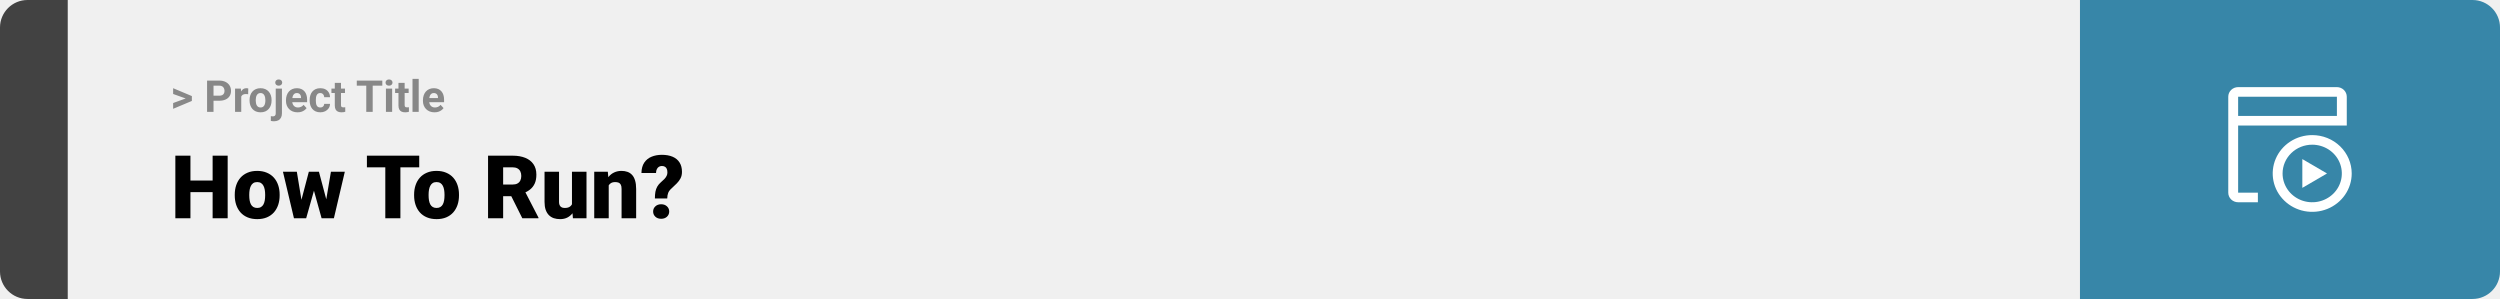
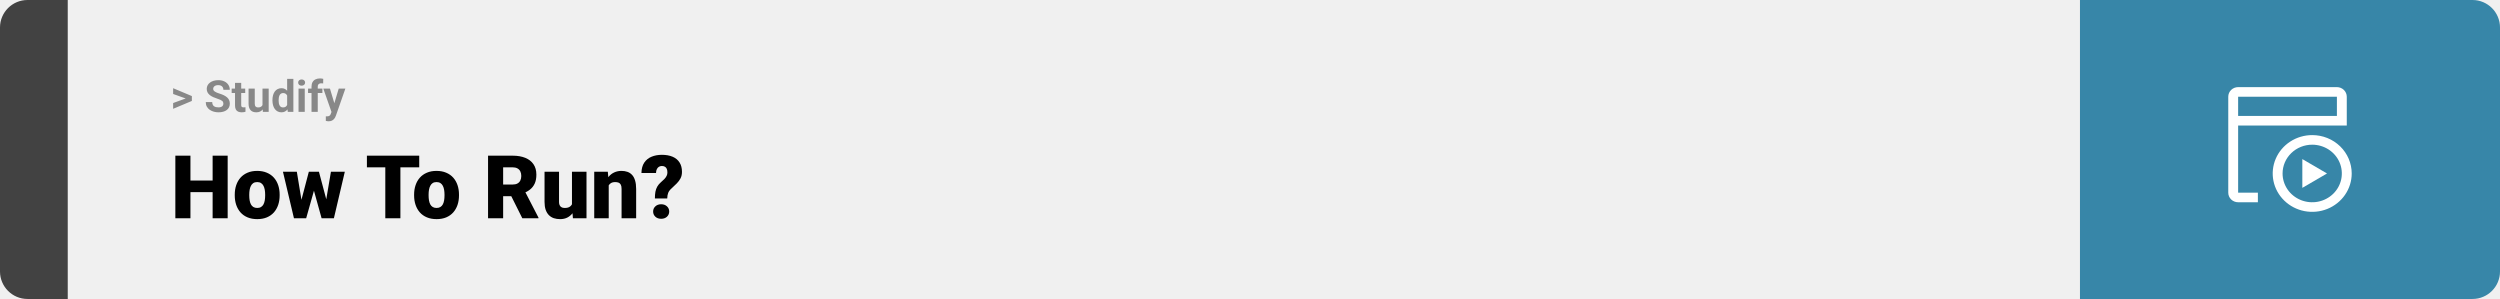
<svg xmlns="http://www.w3.org/2000/svg" width="1363" height="163" viewBox="0 0 1363 163" fill="none">
  <path d="M0 15C0 6.716 6.716 0 15 0H37V163H15C6.716 163 0 156.284 0 148V15Z" fill="#424242" />
  <rect width="1097" height="163" transform="translate(37)" fill="#F0F0F0" />
-   <path d="M101.906 53.922L94.394 51.238V48.086L104.602 52.375V54.637L101.906 53.922ZM94.394 56.172L101.918 53.43L104.602 52.785V55.035L94.394 59.324V56.172ZM119.543 54.918H115.195V52.176H119.543C120.215 52.176 120.762 52.066 121.184 51.848C121.605 51.621 121.914 51.309 122.109 50.91C122.305 50.512 122.402 50.062 122.402 49.562C122.402 49.055 122.305 48.582 122.109 48.145C121.914 47.707 121.605 47.355 121.184 47.09C120.762 46.824 120.215 46.691 119.543 46.691H116.414V61H112.898V43.938H119.543C120.879 43.938 122.023 44.18 122.977 44.664C123.938 45.141 124.672 45.801 125.18 46.645C125.688 47.488 125.941 48.453 125.941 49.539C125.941 50.641 125.688 51.594 125.18 52.398C124.672 53.203 123.938 53.824 122.977 54.262C122.023 54.699 120.879 54.918 119.543 54.918ZM131.531 51.086V61H128.156V48.32H131.332L131.531 51.086ZM135.352 48.238L135.293 51.367C135.129 51.344 134.93 51.324 134.695 51.309C134.469 51.285 134.262 51.273 134.074 51.273C133.598 51.273 133.184 51.336 132.832 51.461C132.488 51.578 132.199 51.754 131.965 51.988C131.738 52.223 131.566 52.508 131.449 52.844C131.34 53.18 131.277 53.562 131.262 53.992L130.582 53.781C130.582 52.961 130.664 52.207 130.828 51.52C130.992 50.824 131.23 50.219 131.543 49.703C131.863 49.188 132.254 48.789 132.715 48.508C133.176 48.227 133.703 48.086 134.297 48.086C134.484 48.086 134.676 48.102 134.871 48.133C135.066 48.156 135.227 48.191 135.352 48.238ZM136.055 54.789V54.543C136.055 53.613 136.188 52.758 136.453 51.977C136.719 51.188 137.105 50.504 137.613 49.926C138.121 49.348 138.746 48.898 139.488 48.578C140.23 48.25 141.082 48.086 142.043 48.086C143.004 48.086 143.859 48.25 144.609 48.578C145.359 48.898 145.988 49.348 146.496 49.926C147.012 50.504 147.402 51.188 147.668 51.977C147.934 52.758 148.066 53.613 148.066 54.543V54.789C148.066 55.711 147.934 56.566 147.668 57.355C147.402 58.137 147.012 58.82 146.496 59.406C145.988 59.984 145.363 60.434 144.621 60.754C143.879 61.074 143.027 61.234 142.066 61.234C141.105 61.234 140.25 61.074 139.5 60.754C138.758 60.434 138.129 59.984 137.613 59.406C137.105 58.82 136.719 58.137 136.453 57.355C136.188 56.566 136.055 55.711 136.055 54.789ZM139.43 54.543V54.789C139.43 55.32 139.477 55.816 139.57 56.277C139.664 56.738 139.812 57.145 140.016 57.496C140.227 57.84 140.5 58.109 140.836 58.305C141.172 58.5 141.582 58.598 142.066 58.598C142.535 58.598 142.938 58.5 143.273 58.305C143.609 58.109 143.879 57.84 144.082 57.496C144.285 57.145 144.434 56.738 144.527 56.277C144.629 55.816 144.68 55.32 144.68 54.789V54.543C144.68 54.027 144.629 53.543 144.527 53.09C144.434 52.629 144.281 52.223 144.07 51.871C143.867 51.512 143.598 51.23 143.262 51.027C142.926 50.824 142.52 50.723 142.043 50.723C141.566 50.723 141.16 50.824 140.824 51.027C140.496 51.23 140.227 51.512 140.016 51.871C139.812 52.223 139.664 52.629 139.57 53.09C139.477 53.543 139.43 54.027 139.43 54.543ZM150.328 48.32H153.715V61.762C153.715 62.699 153.543 63.492 153.199 64.141C152.855 64.789 152.359 65.281 151.711 65.617C151.062 65.953 150.277 66.121 149.355 66.121C149.066 66.121 148.785 66.106 148.512 66.074C148.23 66.043 147.941 65.992 147.645 65.922L147.656 63.332C147.844 63.363 148.027 63.387 148.207 63.402C148.379 63.426 148.555 63.438 148.734 63.438C149.086 63.438 149.379 63.379 149.613 63.262C149.848 63.145 150.023 62.961 150.141 62.711C150.266 62.469 150.328 62.152 150.328 61.762V48.32ZM150.059 45.016C150.059 44.523 150.23 44.117 150.574 43.797C150.926 43.477 151.387 43.316 151.957 43.316C152.535 43.316 152.996 43.477 153.34 43.797C153.684 44.117 153.855 44.523 153.855 45.016C153.855 45.508 153.684 45.914 153.34 46.234C152.996 46.555 152.535 46.715 151.957 46.715C151.387 46.715 150.926 46.555 150.574 46.234C150.23 45.914 150.059 45.508 150.059 45.016ZM162.234 61.234C161.25 61.234 160.367 61.078 159.586 60.766C158.805 60.445 158.141 60.004 157.594 59.441C157.055 58.879 156.641 58.227 156.352 57.484C156.062 56.734 155.918 55.938 155.918 55.094V54.625C155.918 53.664 156.055 52.785 156.328 51.988C156.602 51.191 156.992 50.5 157.5 49.914C158.016 49.328 158.641 48.879 159.375 48.566C160.109 48.246 160.938 48.086 161.859 48.086C162.758 48.086 163.555 48.234 164.25 48.531C164.945 48.828 165.527 49.25 165.996 49.797C166.473 50.344 166.832 51 167.074 51.766C167.316 52.523 167.438 53.367 167.438 54.297V55.703H157.359V53.453H164.121V53.195C164.121 52.727 164.035 52.309 163.863 51.941C163.699 51.566 163.449 51.27 163.113 51.051C162.777 50.832 162.348 50.723 161.824 50.723C161.379 50.723 160.996 50.82 160.676 51.016C160.355 51.211 160.094 51.484 159.891 51.836C159.695 52.188 159.547 52.602 159.445 53.078C159.352 53.547 159.305 54.062 159.305 54.625V55.094C159.305 55.602 159.375 56.07 159.516 56.5C159.664 56.93 159.871 57.301 160.137 57.613C160.41 57.926 160.738 58.168 161.121 58.34C161.512 58.512 161.953 58.598 162.445 58.598C163.055 58.598 163.621 58.48 164.145 58.246C164.676 58.004 165.133 57.641 165.516 57.156L167.156 58.938C166.891 59.32 166.527 59.688 166.066 60.039C165.613 60.391 165.066 60.68 164.426 60.906C163.785 61.125 163.055 61.234 162.234 61.234ZM174.598 58.598C175.012 58.598 175.379 58.52 175.699 58.363C176.02 58.199 176.27 57.973 176.449 57.684C176.637 57.387 176.734 57.039 176.742 56.641H179.918C179.91 57.531 179.672 58.324 179.203 59.02C178.734 59.707 178.105 60.25 177.316 60.648C176.527 61.039 175.645 61.234 174.668 61.234C173.684 61.234 172.824 61.07 172.09 60.742C171.363 60.414 170.758 59.961 170.273 59.383C169.789 58.797 169.426 58.117 169.184 57.344C168.941 56.562 168.82 55.727 168.82 54.836V54.496C168.82 53.598 168.941 52.762 169.184 51.988C169.426 51.207 169.789 50.527 170.273 49.949C170.758 49.363 171.363 48.906 172.09 48.578C172.816 48.25 173.668 48.086 174.645 48.086C175.684 48.086 176.594 48.285 177.375 48.684C178.164 49.082 178.781 49.652 179.227 50.395C179.68 51.129 179.91 52 179.918 53.008H176.742C176.734 52.586 176.645 52.203 176.473 51.859C176.309 51.516 176.066 51.242 175.746 51.039C175.434 50.828 175.047 50.723 174.586 50.723C174.094 50.723 173.691 50.828 173.379 51.039C173.066 51.242 172.824 51.523 172.652 51.883C172.48 52.234 172.359 52.637 172.289 53.09C172.227 53.535 172.195 54.004 172.195 54.496V54.836C172.195 55.328 172.227 55.801 172.289 56.254C172.352 56.707 172.469 57.109 172.641 57.461C172.82 57.812 173.066 58.09 173.379 58.293C173.691 58.496 174.098 58.598 174.598 58.598ZM188.086 48.32V50.711H180.703V48.32H188.086ZM182.531 45.191H185.906V57.18C185.906 57.547 185.953 57.828 186.047 58.023C186.148 58.219 186.297 58.355 186.492 58.434C186.688 58.504 186.934 58.539 187.23 58.539C187.441 58.539 187.629 58.531 187.793 58.516C187.965 58.492 188.109 58.469 188.227 58.445L188.238 60.93C187.949 61.023 187.637 61.098 187.301 61.152C186.965 61.207 186.594 61.234 186.188 61.234C185.445 61.234 184.797 61.113 184.242 60.871C183.695 60.621 183.273 60.223 182.977 59.676C182.68 59.129 182.531 58.41 182.531 57.52V45.191ZM203.191 43.938V61H199.688V43.938H203.191ZM208.441 43.938V46.691H194.52V43.938H208.441ZM213.797 48.32V61H210.41V48.32H213.797ZM210.199 45.016C210.199 44.523 210.371 44.117 210.715 43.797C211.059 43.477 211.52 43.316 212.098 43.316C212.668 43.316 213.125 43.477 213.469 43.797C213.82 44.117 213.996 44.523 213.996 45.016C213.996 45.508 213.82 45.914 213.469 46.234C213.125 46.555 212.668 46.715 212.098 46.715C211.52 46.715 211.059 46.555 210.715 46.234C210.371 45.914 210.199 45.508 210.199 45.016ZM222.797 48.32V50.711H215.414V48.32H222.797ZM217.242 45.191H220.617V57.18C220.617 57.547 220.664 57.828 220.758 58.023C220.859 58.219 221.008 58.355 221.203 58.434C221.398 58.504 221.645 58.539 221.941 58.539C222.152 58.539 222.34 58.531 222.504 58.516C222.676 58.492 222.82 58.469 222.938 58.445L222.949 60.93C222.66 61.023 222.348 61.098 222.012 61.152C221.676 61.207 221.305 61.234 220.898 61.234C220.156 61.234 219.508 61.113 218.953 60.871C218.406 60.621 217.984 60.223 217.688 59.676C217.391 59.129 217.242 58.41 217.242 57.52V45.191ZM228.281 43V61H224.895V43H228.281ZM236.906 61.234C235.922 61.234 235.039 61.078 234.258 60.766C233.477 60.445 232.812 60.004 232.266 59.441C231.727 58.879 231.312 58.227 231.023 57.484C230.734 56.734 230.59 55.938 230.59 55.094V54.625C230.59 53.664 230.727 52.785 231 51.988C231.273 51.191 231.664 50.5 232.172 49.914C232.688 49.328 233.312 48.879 234.047 48.566C234.781 48.246 235.609 48.086 236.531 48.086C237.43 48.086 238.227 48.234 238.922 48.531C239.617 48.828 240.199 49.25 240.668 49.797C241.145 50.344 241.504 51 241.746 51.766C241.988 52.523 242.109 53.367 242.109 54.297V55.703H232.031V53.453H238.793V53.195C238.793 52.727 238.707 52.309 238.535 51.941C238.371 51.566 238.121 51.27 237.785 51.051C237.449 50.832 237.02 50.723 236.496 50.723C236.051 50.723 235.668 50.82 235.348 51.016C235.027 51.211 234.766 51.484 234.562 51.836C234.367 52.188 234.219 52.602 234.117 53.078C234.023 53.547 233.977 54.062 233.977 54.625V55.094C233.977 55.602 234.047 56.07 234.188 56.5C234.336 56.93 234.543 57.301 234.809 57.613C235.082 57.926 235.41 58.168 235.793 58.34C236.184 58.512 236.625 58.598 237.117 58.598C237.727 58.598 238.293 58.48 238.816 58.246C239.348 58.004 239.805 57.641 240.188 57.156L241.828 58.938C241.562 59.32 241.199 59.688 240.738 60.039C240.285 60.391 239.738 60.68 239.098 60.906C238.457 61.125 237.727 61.234 236.906 61.234Z" fill="#888888" />
+   <path d="M101.906 53.922L94.394 51.238V48.086L104.602 52.375V54.637L101.906 53.922ZM94.394 56.172L101.918 53.43L104.602 52.785V55.035L94.394 59.324V56.172ZM121.781 56.535C121.781 56.23 121.734 55.957 121.641 55.715C121.555 55.465 121.391 55.238 121.148 55.035C120.906 54.824 120.566 54.617 120.129 54.414C119.691 54.211 119.125 54 118.43 53.781C117.656 53.531 116.922 53.25 116.227 52.938C115.539 52.625 114.93 52.262 114.398 51.848C113.875 51.426 113.461 50.938 113.156 50.383C112.859 49.828 112.711 49.184 112.711 48.449C112.711 47.738 112.867 47.094 113.18 46.516C113.492 45.93 113.93 45.43 114.492 45.016C115.055 44.594 115.719 44.27 116.484 44.043C117.258 43.816 118.105 43.703 119.027 43.703C120.285 43.703 121.383 43.93 122.32 44.383C123.258 44.836 123.984 45.457 124.5 46.246C125.023 47.035 125.285 47.938 125.285 48.953H121.793C121.793 48.453 121.688 48.016 121.477 47.641C121.273 47.258 120.961 46.957 120.539 46.738C120.125 46.52 119.602 46.41 118.969 46.41C118.359 46.41 117.852 46.504 117.445 46.691C117.039 46.871 116.734 47.117 116.531 47.43C116.328 47.734 116.227 48.078 116.227 48.461C116.227 48.75 116.297 49.012 116.438 49.246C116.586 49.48 116.805 49.699 117.094 49.902C117.383 50.105 117.738 50.297 118.16 50.477C118.582 50.656 119.07 50.832 119.625 51.004C120.555 51.285 121.371 51.602 122.074 51.953C122.785 52.305 123.379 52.699 123.855 53.137C124.332 53.574 124.691 54.07 124.934 54.625C125.176 55.18 125.297 55.809 125.297 56.512C125.297 57.254 125.152 57.918 124.863 58.504C124.574 59.09 124.156 59.586 123.609 59.992C123.062 60.398 122.41 60.707 121.652 60.918C120.895 61.129 120.047 61.234 119.109 61.234C118.266 61.234 117.434 61.125 116.613 60.906C115.793 60.68 115.047 60.34 114.375 59.887C113.711 59.434 113.18 58.855 112.781 58.152C112.383 57.449 112.184 56.617 112.184 55.656H115.711C115.711 56.188 115.793 56.637 115.957 57.004C116.121 57.371 116.352 57.668 116.648 57.895C116.953 58.121 117.312 58.285 117.727 58.387C118.148 58.488 118.609 58.539 119.109 58.539C119.719 58.539 120.219 58.453 120.609 58.281C121.008 58.109 121.301 57.871 121.488 57.566C121.684 57.262 121.781 56.918 121.781 56.535ZM133.688 48.32V50.711H126.305V48.32H133.688ZM128.133 45.191H131.508V57.18C131.508 57.547 131.555 57.828 131.648 58.023C131.75 58.219 131.898 58.355 132.094 58.434C132.289 58.504 132.535 58.539 132.832 58.539C133.043 58.539 133.23 58.531 133.395 58.516C133.566 58.492 133.711 58.469 133.828 58.445L133.84 60.93C133.551 61.023 133.238 61.098 132.902 61.152C132.566 61.207 132.195 61.234 131.789 61.234C131.047 61.234 130.398 61.113 129.844 60.871C129.297 60.621 128.875 60.223 128.578 59.676C128.281 59.129 128.133 58.41 128.133 57.52V45.191ZM143.109 57.965V48.32H146.484V61H143.309L143.109 57.965ZM143.484 55.363L144.48 55.34C144.48 56.184 144.383 56.969 144.188 57.695C143.992 58.414 143.699 59.039 143.309 59.57C142.918 60.094 142.426 60.504 141.832 60.801C141.238 61.09 140.539 61.234 139.734 61.234C139.117 61.234 138.547 61.148 138.023 60.977C137.508 60.797 137.062 60.52 136.688 60.145C136.32 59.762 136.031 59.273 135.82 58.68C135.617 58.078 135.516 57.355 135.516 56.512V48.32H138.891V56.535C138.891 56.91 138.934 57.227 139.02 57.484C139.113 57.742 139.242 57.953 139.406 58.117C139.57 58.281 139.762 58.398 139.98 58.469C140.207 58.539 140.457 58.574 140.73 58.574C141.426 58.574 141.973 58.434 142.371 58.152C142.777 57.871 143.062 57.488 143.227 57.004C143.398 56.512 143.484 55.965 143.484 55.363ZM156.551 58.234V43H159.949V61H156.891L156.551 58.234ZM148.535 54.812V54.566C148.535 53.598 148.645 52.719 148.863 51.93C149.082 51.133 149.402 50.449 149.824 49.879C150.246 49.309 150.766 48.867 151.383 48.555C152 48.242 152.703 48.086 153.492 48.086C154.234 48.086 154.883 48.242 155.438 48.555C156 48.867 156.477 49.312 156.867 49.891C157.266 50.461 157.586 51.137 157.828 51.918C158.07 52.691 158.246 53.539 158.355 54.461V55C158.246 55.883 158.07 56.703 157.828 57.461C157.586 58.219 157.266 58.883 156.867 59.453C156.477 60.016 156 60.453 155.438 60.766C154.875 61.078 154.219 61.234 153.469 61.234C152.68 61.234 151.977 61.074 151.359 60.754C150.75 60.434 150.234 59.984 149.812 59.406C149.398 58.828 149.082 58.148 148.863 57.367C148.645 56.586 148.535 55.734 148.535 54.812ZM151.91 54.566V54.812C151.91 55.336 151.949 55.824 152.027 56.277C152.113 56.73 152.25 57.133 152.438 57.484C152.633 57.828 152.883 58.098 153.188 58.293C153.5 58.48 153.879 58.574 154.324 58.574C154.902 58.574 155.379 58.445 155.754 58.188C156.129 57.922 156.414 57.559 156.609 57.098C156.812 56.637 156.93 56.105 156.961 55.504V53.969C156.938 53.477 156.867 53.035 156.75 52.645C156.641 52.246 156.477 51.906 156.258 51.625C156.047 51.344 155.781 51.125 155.461 50.969C155.148 50.812 154.777 50.734 154.348 50.734C153.91 50.734 153.535 50.836 153.223 51.039C152.91 51.234 152.656 51.504 152.461 51.848C152.273 52.191 152.133 52.598 152.039 53.066C151.953 53.527 151.91 54.027 151.91 54.566ZM166.148 48.32V61H162.762V48.32H166.148ZM162.551 45.016C162.551 44.523 162.723 44.117 163.066 43.797C163.41 43.477 163.871 43.316 164.449 43.316C165.02 43.316 165.477 43.477 165.82 43.797C166.172 44.117 166.348 44.523 166.348 45.016C166.348 45.508 166.172 45.914 165.82 46.234C165.477 46.555 165.02 46.715 164.449 46.715C163.871 46.715 163.41 46.555 163.066 46.234C162.723 45.914 162.551 45.508 162.551 45.016ZM173.238 61H169.84V47.195C169.84 46.234 170.027 45.426 170.402 44.77C170.785 44.105 171.32 43.605 172.008 43.27C172.703 42.926 173.527 42.754 174.48 42.754C174.793 42.754 175.094 42.777 175.383 42.824C175.672 42.863 175.953 42.914 176.227 42.977L176.191 45.52C176.043 45.48 175.887 45.453 175.723 45.438C175.559 45.422 175.367 45.414 175.148 45.414C174.742 45.414 174.395 45.484 174.105 45.625C173.824 45.758 173.609 45.957 173.461 46.223C173.312 46.488 173.238 46.812 173.238 47.195V61ZM175.77 48.32V50.711H167.953V48.32H175.77ZM181.301 59.57L184.664 48.32H188.285L183.188 62.91C183.078 63.23 182.93 63.574 182.742 63.941C182.562 64.309 182.316 64.656 182.004 64.984C181.699 65.32 181.312 65.594 180.844 65.805C180.383 66.016 179.816 66.121 179.145 66.121C178.824 66.121 178.562 66.102 178.359 66.062C178.156 66.023 177.914 65.969 177.633 65.898V63.426C177.719 63.426 177.809 63.426 177.902 63.426C177.996 63.434 178.086 63.438 178.172 63.438C178.617 63.438 178.98 63.387 179.262 63.285C179.543 63.184 179.77 63.027 179.941 62.816C180.113 62.613 180.25 62.348 180.352 62.02L181.301 59.57ZM179.895 48.32L182.648 57.508L183.129 61.082L180.832 61.328L176.273 48.32H179.895Z" fill="#888888" />
  <path d="M118.594 98.422V104.75H101.086V98.422H118.594ZM103.828 84.875V119H95.602V84.875H103.828ZM124.125 84.875V119H115.922V84.875H124.125ZM127.992 106.578V106.086C127.992 104.227 128.258 102.516 128.789 100.953C129.32 99.375 130.102 98.008 131.133 96.852C132.164 95.695 133.438 94.797 134.953 94.156C136.469 93.5 138.219 93.172 140.203 93.172C142.203 93.172 143.961 93.5 145.477 94.156C147.008 94.797 148.289 95.695 149.32 96.852C150.352 98.008 151.133 99.375 151.664 100.953C152.195 102.516 152.461 104.227 152.461 106.086V106.578C152.461 108.422 152.195 110.133 151.664 111.711C151.133 113.273 150.352 114.641 149.32 115.812C148.289 116.969 147.016 117.867 145.5 118.508C143.984 119.148 142.234 119.469 140.25 119.469C138.266 119.469 136.508 119.148 134.977 118.508C133.445 117.867 132.164 116.969 131.133 115.812C130.102 114.641 129.32 113.273 128.789 111.711C128.258 110.133 127.992 108.422 127.992 106.578ZM135.891 106.086V106.578C135.891 107.531 135.961 108.422 136.102 109.25C136.242 110.078 136.477 110.805 136.805 111.43C137.133 112.039 137.578 112.516 138.141 112.859C138.703 113.203 139.406 113.375 140.25 113.375C141.078 113.375 141.766 113.203 142.312 112.859C142.875 112.516 143.32 112.039 143.648 111.43C143.977 110.805 144.211 110.078 144.352 109.25C144.492 108.422 144.562 107.531 144.562 106.578V106.086C144.562 105.164 144.492 104.297 144.352 103.484C144.211 102.656 143.977 101.93 143.648 101.305C143.32 100.664 142.875 100.164 142.312 99.805C141.75 99.445 141.047 99.266 140.203 99.266C139.375 99.266 138.68 99.445 138.117 99.805C137.57 100.164 137.133 100.664 136.805 101.305C136.477 101.93 136.242 102.656 136.102 103.484C135.961 104.297 135.891 105.164 135.891 106.086ZM163.688 111.453L168.375 93.641H173.32L171.562 102.57L166.922 119H162.961L163.688 111.453ZM161.836 93.641L164.742 111.312L165.07 119H160.266L154.266 93.641H161.836ZM177.492 110.938L180.422 93.641H187.992L182.039 119H177.234L177.492 110.938ZM173.883 93.641L178.617 111.406L179.344 119H175.336L170.789 102.617L169.102 93.641H173.883ZM218.297 84.875V119H210.07V84.875H218.297ZM228.562 84.875V91.227H200.039V84.875H228.562ZM225.773 106.578V106.086C225.773 104.227 226.039 102.516 226.57 100.953C227.102 99.375 227.883 98.008 228.914 96.852C229.945 95.695 231.219 94.797 232.734 94.156C234.25 93.5 236 93.172 237.984 93.172C239.984 93.172 241.742 93.5 243.258 94.156C244.789 94.797 246.07 95.695 247.102 96.852C248.133 98.008 248.914 99.375 249.445 100.953C249.977 102.516 250.242 104.227 250.242 106.086V106.578C250.242 108.422 249.977 110.133 249.445 111.711C248.914 113.273 248.133 114.641 247.102 115.812C246.07 116.969 244.797 117.867 243.281 118.508C241.766 119.148 240.016 119.469 238.031 119.469C236.047 119.469 234.289 119.148 232.758 118.508C231.227 117.867 229.945 116.969 228.914 115.812C227.883 114.641 227.102 113.273 226.57 111.711C226.039 110.133 225.773 108.422 225.773 106.578ZM233.672 106.086V106.578C233.672 107.531 233.742 108.422 233.883 109.25C234.023 110.078 234.258 110.805 234.586 111.43C234.914 112.039 235.359 112.516 235.922 112.859C236.484 113.203 237.188 113.375 238.031 113.375C238.859 113.375 239.547 113.203 240.094 112.859C240.656 112.516 241.102 112.039 241.43 111.43C241.758 110.805 241.992 110.078 242.133 109.25C242.273 108.422 242.344 107.531 242.344 106.578V106.086C242.344 105.164 242.273 104.297 242.133 103.484C241.992 102.656 241.758 101.93 241.43 101.305C241.102 100.664 240.656 100.164 240.094 99.805C239.531 99.445 238.828 99.266 237.984 99.266C237.156 99.266 236.461 99.445 235.898 99.805C235.352 100.164 234.914 100.664 234.586 101.305C234.258 101.93 234.023 102.656 233.883 103.484C233.742 104.297 233.672 105.164 233.672 106.086ZM266.086 84.875H279.516C282.141 84.875 284.422 85.266 286.359 86.047C288.297 86.828 289.789 87.984 290.836 89.516C291.898 91.047 292.43 92.938 292.43 95.188C292.43 97.141 292.125 98.773 291.516 100.086C290.906 101.398 290.055 102.484 288.961 103.344C287.883 104.188 286.625 104.883 285.188 105.43L282.492 106.953H271.219L271.172 100.602H279.516C280.562 100.602 281.43 100.414 282.117 100.039C282.805 99.664 283.32 99.133 283.664 98.445C284.023 97.742 284.203 96.906 284.203 95.938C284.203 94.953 284.023 94.109 283.664 93.406C283.305 92.703 282.773 92.164 282.07 91.789C281.383 91.414 280.531 91.227 279.516 91.227H274.312V119H266.086V84.875ZM284.766 119L277.219 103.906L285.938 103.859L293.578 118.648V119H284.766ZM311.836 112.836V93.641H319.758V119H312.352L311.836 112.836ZM312.586 107.68L314.648 107.633C314.648 109.336 314.445 110.914 314.039 112.367C313.633 113.805 313.031 115.055 312.234 116.117C311.453 117.18 310.484 118.008 309.328 118.602C308.188 119.18 306.867 119.469 305.367 119.469C304.117 119.469 302.969 119.297 301.922 118.953C300.891 118.594 300 118.039 299.25 117.289C298.5 116.523 297.914 115.547 297.492 114.359C297.086 113.156 296.883 111.719 296.883 110.047V93.641H304.781V110.094C304.781 110.656 304.852 111.141 304.992 111.547C305.133 111.953 305.336 112.297 305.602 112.578C305.867 112.844 306.195 113.047 306.586 113.188C306.992 113.312 307.453 113.375 307.969 113.375C309.156 113.375 310.086 113.125 310.758 112.625C311.43 112.125 311.898 111.445 312.164 110.586C312.445 109.727 312.586 108.758 312.586 107.68ZM331.875 99.055V119H323.977V93.641H331.383L331.875 99.055ZM330.938 105.453L329.086 105.5C329.086 103.562 329.32 101.836 329.789 100.32C330.258 98.789 330.922 97.492 331.781 96.43C332.641 95.367 333.664 94.562 334.852 94.016C336.055 93.453 337.391 93.172 338.859 93.172C340.031 93.172 341.102 93.344 342.07 93.688C343.055 94.031 343.898 94.586 344.602 95.352C345.32 96.117 345.867 97.133 346.242 98.398C346.633 99.648 346.828 101.195 346.828 103.039V119H338.883V103.016C338.883 102 338.742 101.227 338.461 100.695C338.18 100.148 337.773 99.773 337.242 99.57C336.711 99.367 336.062 99.266 335.297 99.266C334.484 99.266 333.797 99.422 333.234 99.734C332.672 100.047 332.219 100.484 331.875 101.047C331.547 101.594 331.305 102.242 331.148 102.992C331.008 103.742 330.938 104.562 330.938 105.453ZM363.773 108.195H357.047C357.047 106.82 357.141 105.609 357.328 104.562C357.531 103.5 357.875 102.547 358.359 101.703C358.844 100.859 359.5 100.078 360.328 99.359C361.062 98.75 361.695 98.164 362.227 97.602C362.758 97.039 363.164 96.469 363.445 95.891C363.727 95.312 363.867 94.695 363.867 94.039C363.867 93.227 363.75 92.562 363.516 92.047C363.297 91.531 362.961 91.148 362.508 90.898C362.07 90.633 361.516 90.5 360.844 90.5C360.297 90.5 359.781 90.633 359.297 90.898C358.828 91.164 358.445 91.578 358.148 92.141C357.852 92.688 357.688 93.414 357.656 94.32H349.711C349.758 91.992 350.273 90.102 351.258 88.648C352.258 87.18 353.586 86.109 355.242 85.438C356.914 84.75 358.781 84.406 360.844 84.406C363.125 84.406 365.086 84.758 366.727 85.461C368.367 86.164 369.625 87.211 370.5 88.602C371.375 89.977 371.812 91.672 371.812 93.688C371.812 95.031 371.555 96.203 371.039 97.203C370.539 98.188 369.859 99.109 369 99.969C368.156 100.812 367.211 101.719 366.164 102.688C365.258 103.484 364.641 104.297 364.312 105.125C363.984 105.938 363.805 106.961 363.773 108.195ZM356.086 115.32C356.086 114.195 356.492 113.258 357.305 112.508C358.117 111.742 359.172 111.359 360.469 111.359C361.766 111.359 362.82 111.742 363.633 112.508C364.445 113.258 364.852 114.195 364.852 115.32C364.852 116.445 364.445 117.391 363.633 118.156C362.82 118.906 361.766 119.281 360.469 119.281C359.172 119.281 358.117 118.906 357.305 118.156C356.492 117.391 356.086 116.445 356.086 115.32Z" fill="black" />
  <path d="M1134 0H1348C1356.28 0 1363 6.716 1363 15V148C1363 156.284 1356.28 163 1348 163H1134V0Z" fill="#3786A8" />
  <path d="M1260.62 78.885C1263.81 78.885 1266.93 79.805 1269.59 81.529C1272.25 83.254 1274.32 85.704 1275.54 88.572C1276.76 91.439 1277.08 94.594 1276.46 97.638C1275.84 100.682 1274.3 103.478 1272.04 105.673C1269.78 107.868 1266.9 109.362 1263.77 109.968C1260.63 110.573 1257.39 110.262 1254.43 109.075C1251.48 107.887 1248.96 105.876 1247.18 103.295C1245.41 100.714 1244.46 97.681 1244.46 94.577C1244.46 90.415 1246.16 86.424 1249.19 83.481C1252.22 80.538 1256.33 78.885 1260.62 78.885ZM1260.62 73.654C1256.36 73.654 1252.19 74.881 1248.65 77.18C1245.11 79.479 1242.35 82.747 1240.72 86.57C1239.09 90.393 1238.66 94.6 1239.49 98.659C1240.32 102.717 1242.37 106.446 1245.39 109.372C1248.4 112.298 1252.24 114.291 1256.41 115.098C1260.59 115.905 1264.92 115.491 1268.86 113.907C1272.79 112.324 1276.16 109.642 1278.52 106.201C1280.89 102.76 1282.15 98.715 1282.15 94.577C1282.15 89.028 1279.88 83.706 1275.85 79.782C1271.81 75.858 1266.33 73.654 1260.62 73.654Z" fill="white" />
  <path d="M1274.08 47.5H1220.23C1218.8 47.5 1217.43 48.051 1216.42 49.032C1215.41 50.013 1214.85 51.343 1214.85 52.731V105.038C1214.85 106.426 1215.41 107.756 1216.42 108.737C1217.43 109.718 1218.8 110.269 1220.23 110.269H1231V105.038H1220.23V68.423H1279.46V52.731C1279.46 51.343 1278.89 50.013 1277.88 49.032C1276.87 48.051 1275.5 47.5 1274.08 47.5ZM1220.23 63.192V52.731H1274.08V63.192H1220.23Z" fill="white" />
  <path d="M1255.23 86.731V102.423L1268.69 94.577L1255.23 86.731Z" fill="white" />
</svg>
